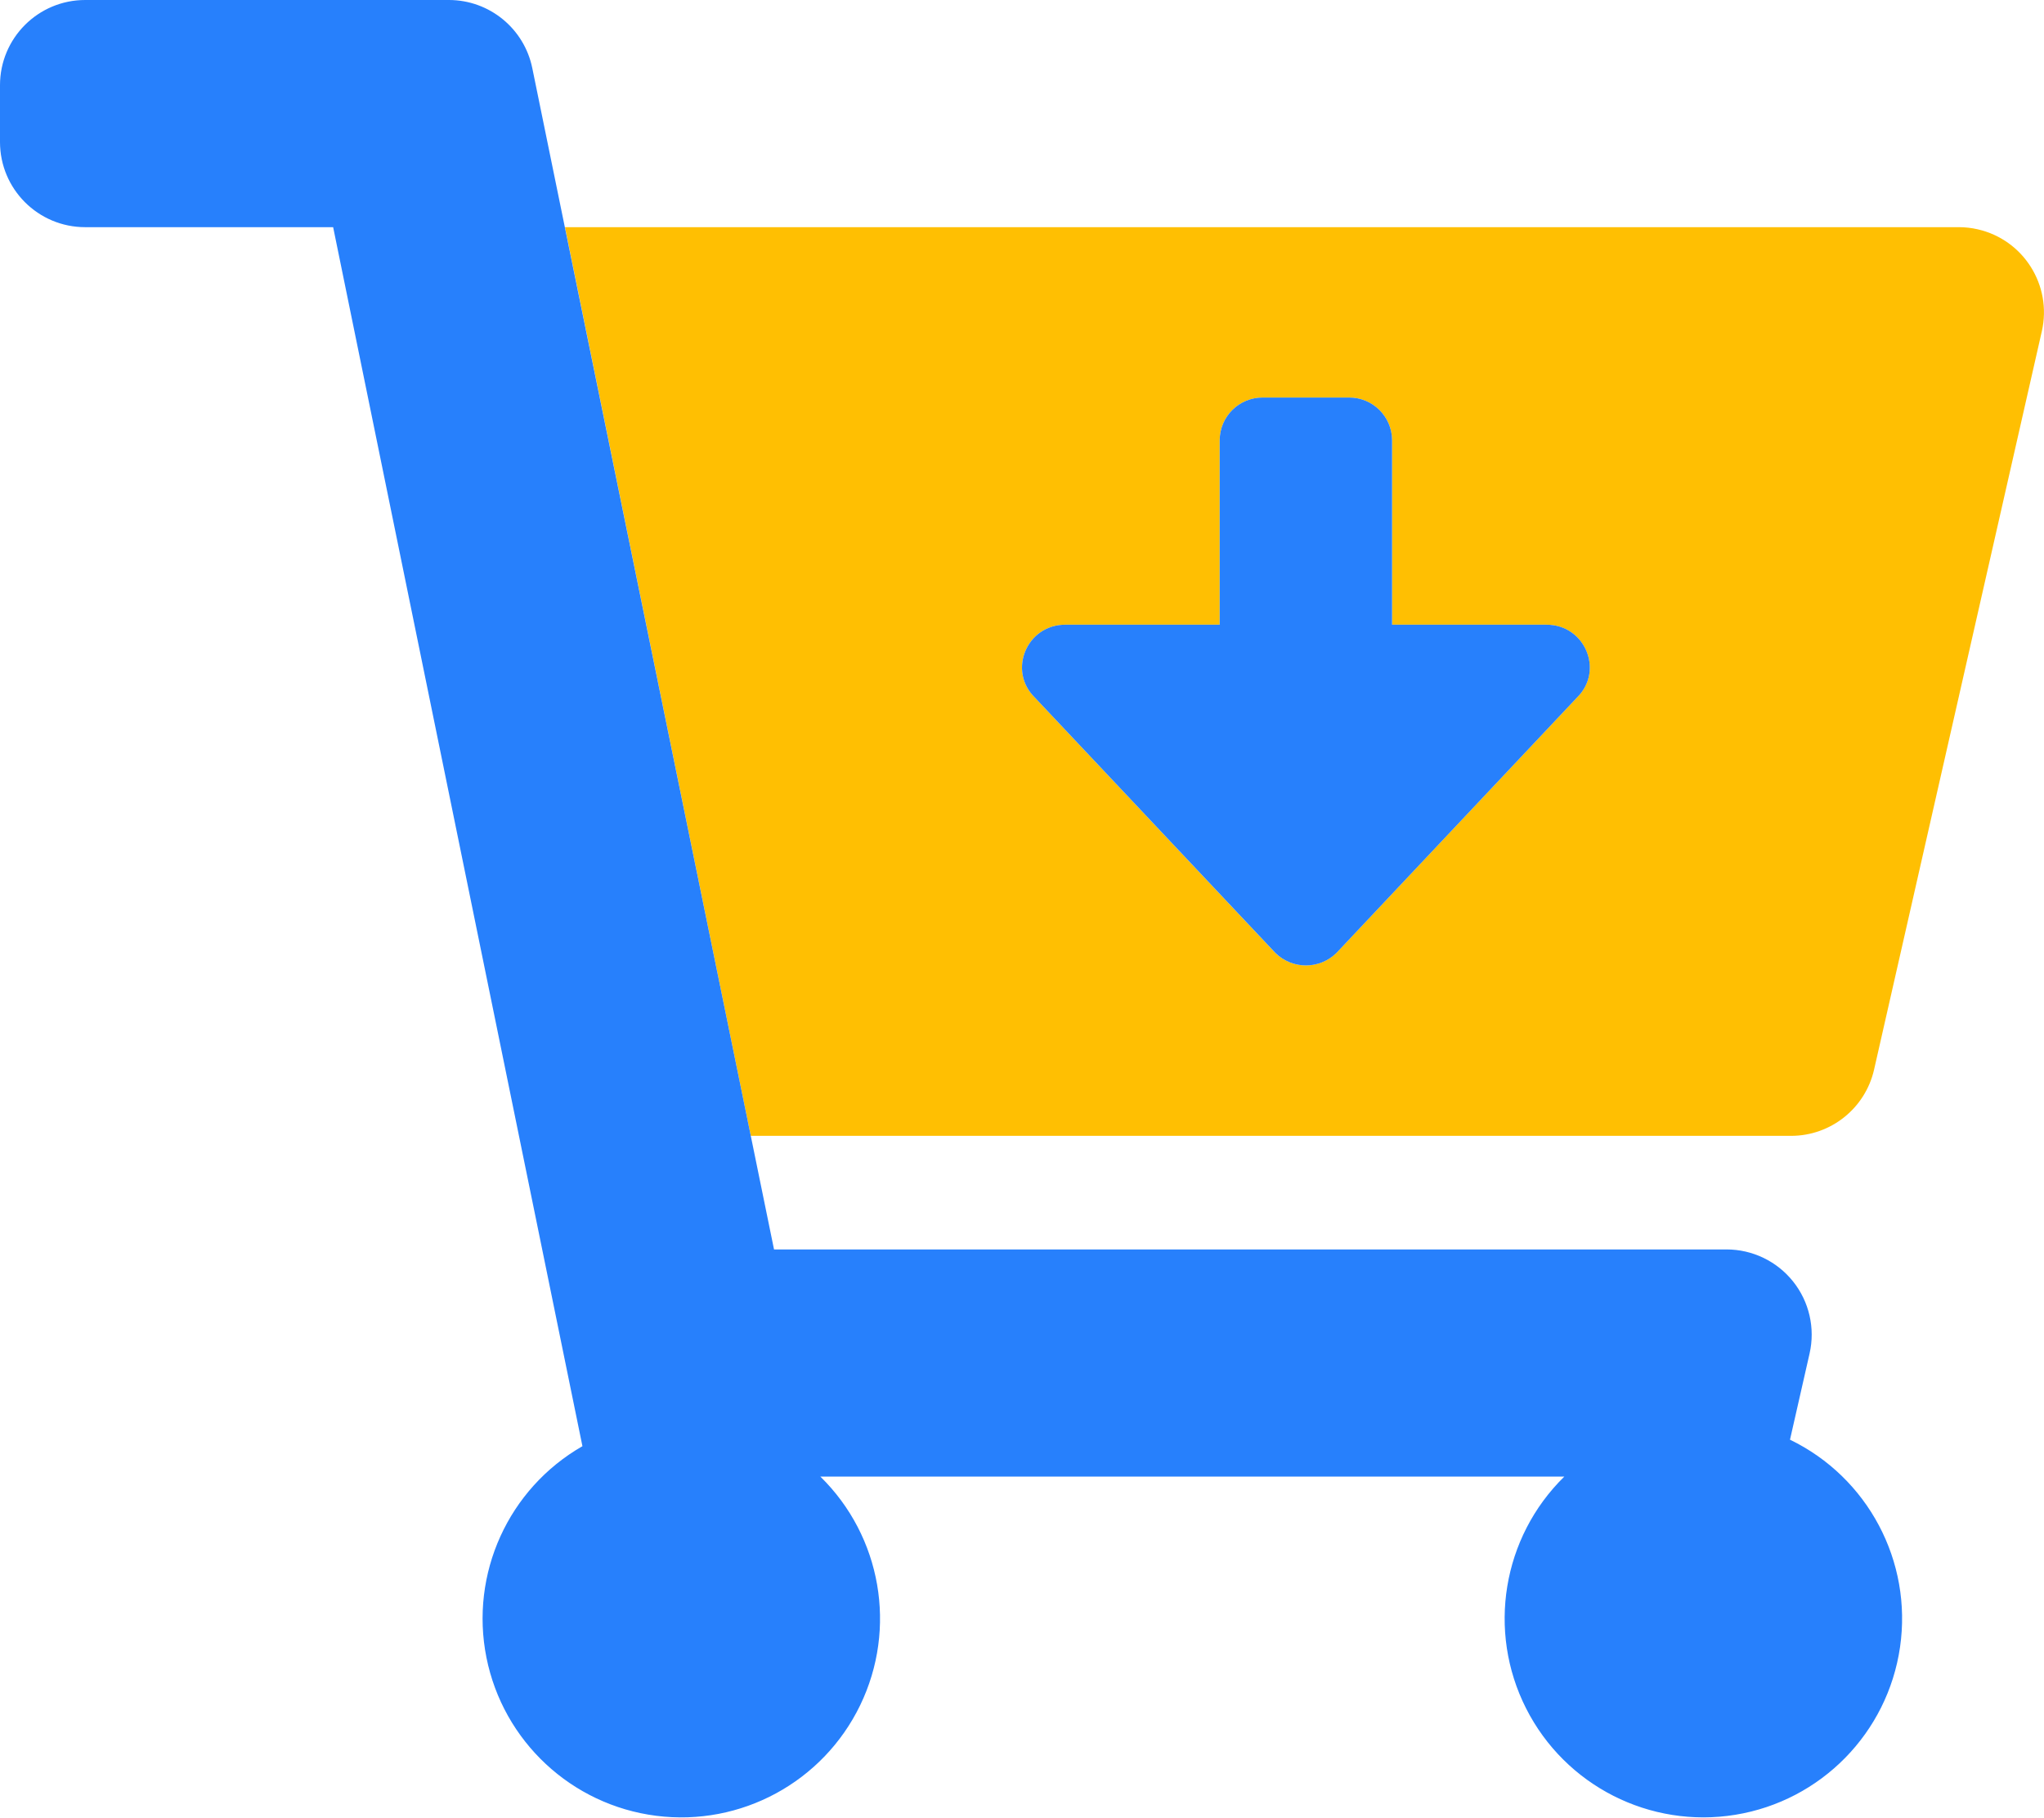
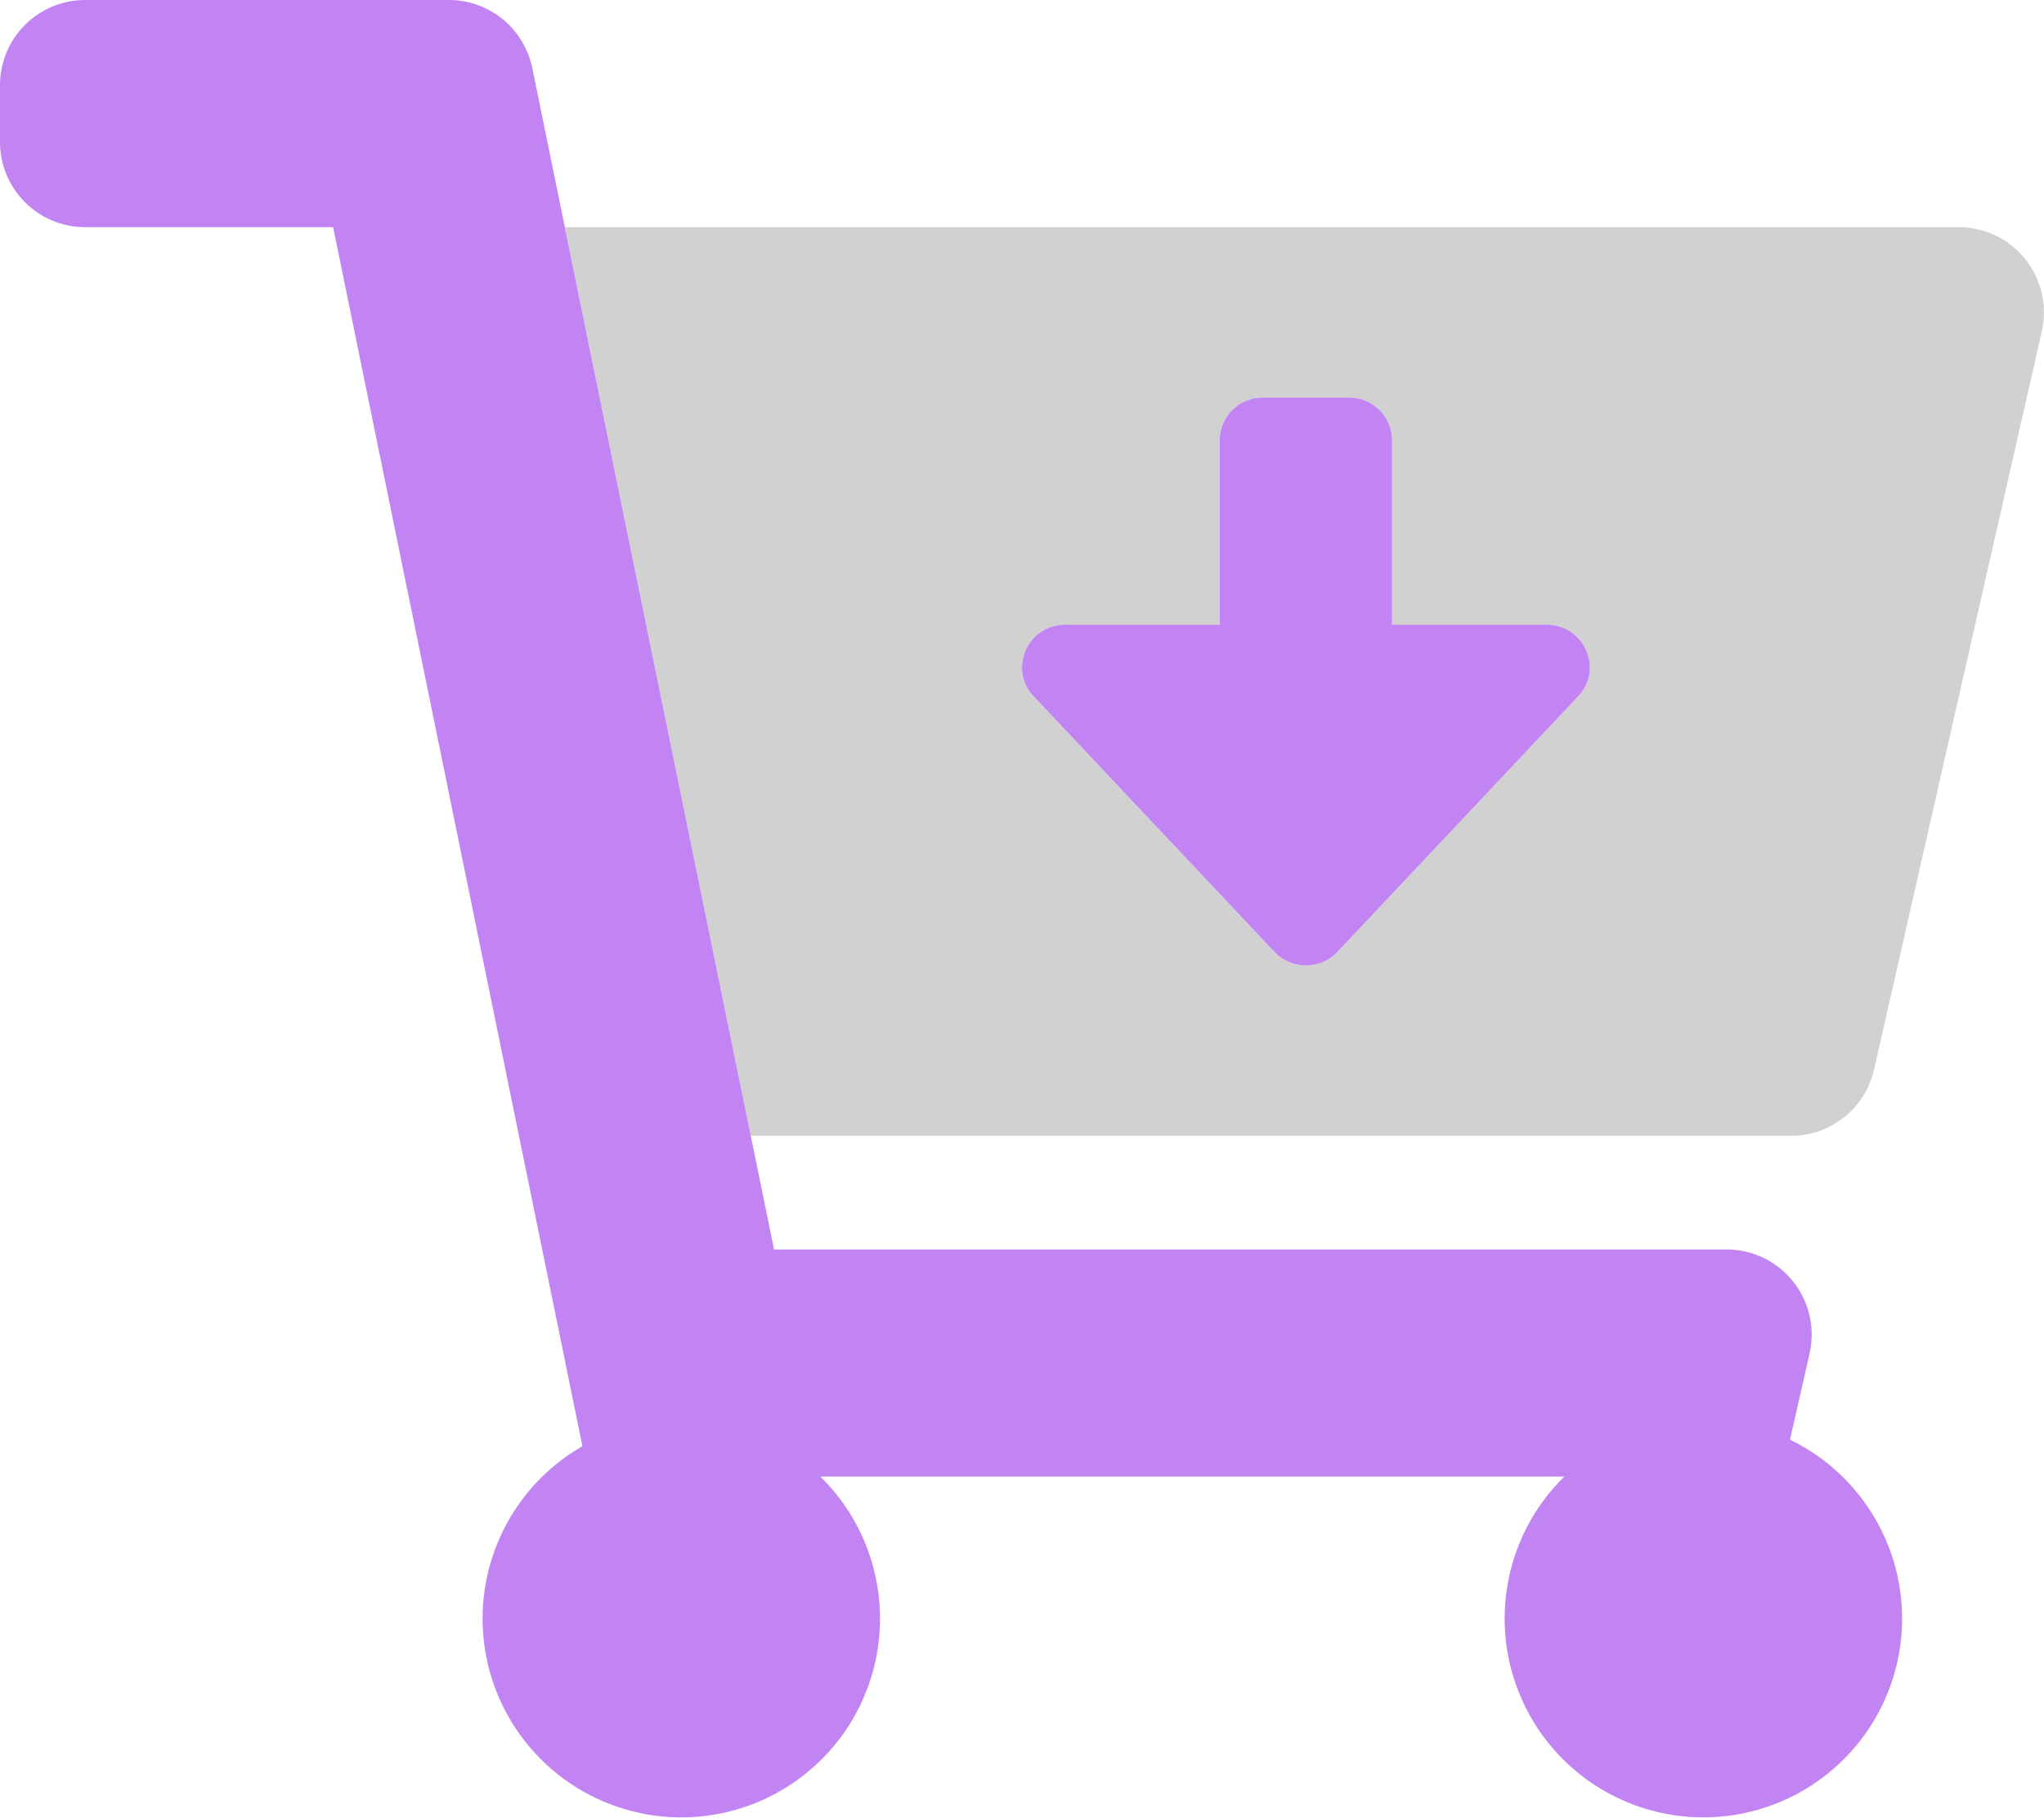
<svg xmlns="http://www.w3.org/2000/svg" aria-hidden="true" focusable="false" data-prefix="fad" data-icon="cart-arrow-down" role="img" viewBox="0 0 576 512" class="svg-inline--fa fa-cart-arrow-down fa-w-18 fa-9x">
  <g class="fa-group">
-     <path fill="#ffbf02" d="M552 64H159.21l52.36 256h293.15a24 24 0 0 0 23.4-18.68l47.27-208a24 24 0 0 0-18.08-28.72A23.69 23.69 0 0 0 552 64zM444.42 196.48l-67.83 72a12.27 12.27 0 0 1-17.18 0l-67.83-72c-7.65-7.55-2.23-20.48 8.59-20.48h43.54v-52a12.07 12.07 0 0 1 12.14-12h24.29a12.07 12.07 0 0 1 12.15 12v52h43.54c10.82 0 16.24 12.93 8.59 20.48z" class="fa-secondary" />
-     <path fill="#2780fc" d="M504.42 405.6l5.52-24.28a24 24 0 0 0-23.4-29.32H218.12L150 19.19A24 24 0 0 0 126.53 0H24A24 24 0 0 0 0 24v16a24 24 0 0 0 24 24h69.88l70.25 343.43a56 56 0 1 0 67.05 8.57h209.64a56 56 0 1 0 63.6-10.4zm-145-137.12a12.27 12.27 0 0 0 17.18 0l67.83-72c7.65-7.55 2.23-20.48-8.59-20.48h-43.55v-52a12.07 12.07 0 0 0-12.15-12h-24.29a12.07 12.07 0 0 0-12.14 12v52h-43.54c-10.82 0-16.24 12.93-8.59 20.48z" class="fa-primary" />
+     <path fill="#d1d1d1" d="M552 64H159.21l52.36 256h293.15a24 24 0 0 0 23.4-18.68l47.27-208a24 24 0 0 0-18.08-28.72A23.69 23.69 0 0 0 552 64zM444.42 196.48l-67.83 72a12.27 12.27 0 0 1-17.18 0l-67.83-72c-7.65-7.55-2.23-20.48 8.59-20.48h43.54v-52a12.07 12.07 0 0 1 12.14-12h24.29a12.07 12.07 0 0 1 12.15 12v52h43.54c10.82 0 16.24 12.93 8.59 20.48z" class="fa-secondary" />
+     <path fill="#C283F3" d="M504.42 405.6l5.52-24.28a24 24 0 0 0-23.4-29.32H218.12L150 19.19A24 24 0 0 0 126.53 0H24A24 24 0 0 0 0 24v16a24 24 0 0 0 24 24h69.88l70.25 343.43a56 56 0 1 0 67.05 8.57h209.64a56 56 0 1 0 63.6-10.4zm-145-137.12a12.27 12.27 0 0 0 17.18 0l67.83-72c7.65-7.55 2.23-20.48-8.59-20.48h-43.55v-52a12.07 12.07 0 0 0-12.15-12h-24.29a12.07 12.07 0 0 0-12.14 12v52h-43.54c-10.82 0-16.24 12.93-8.59 20.48z" class="fa-primary" />
  </g>
</svg>
